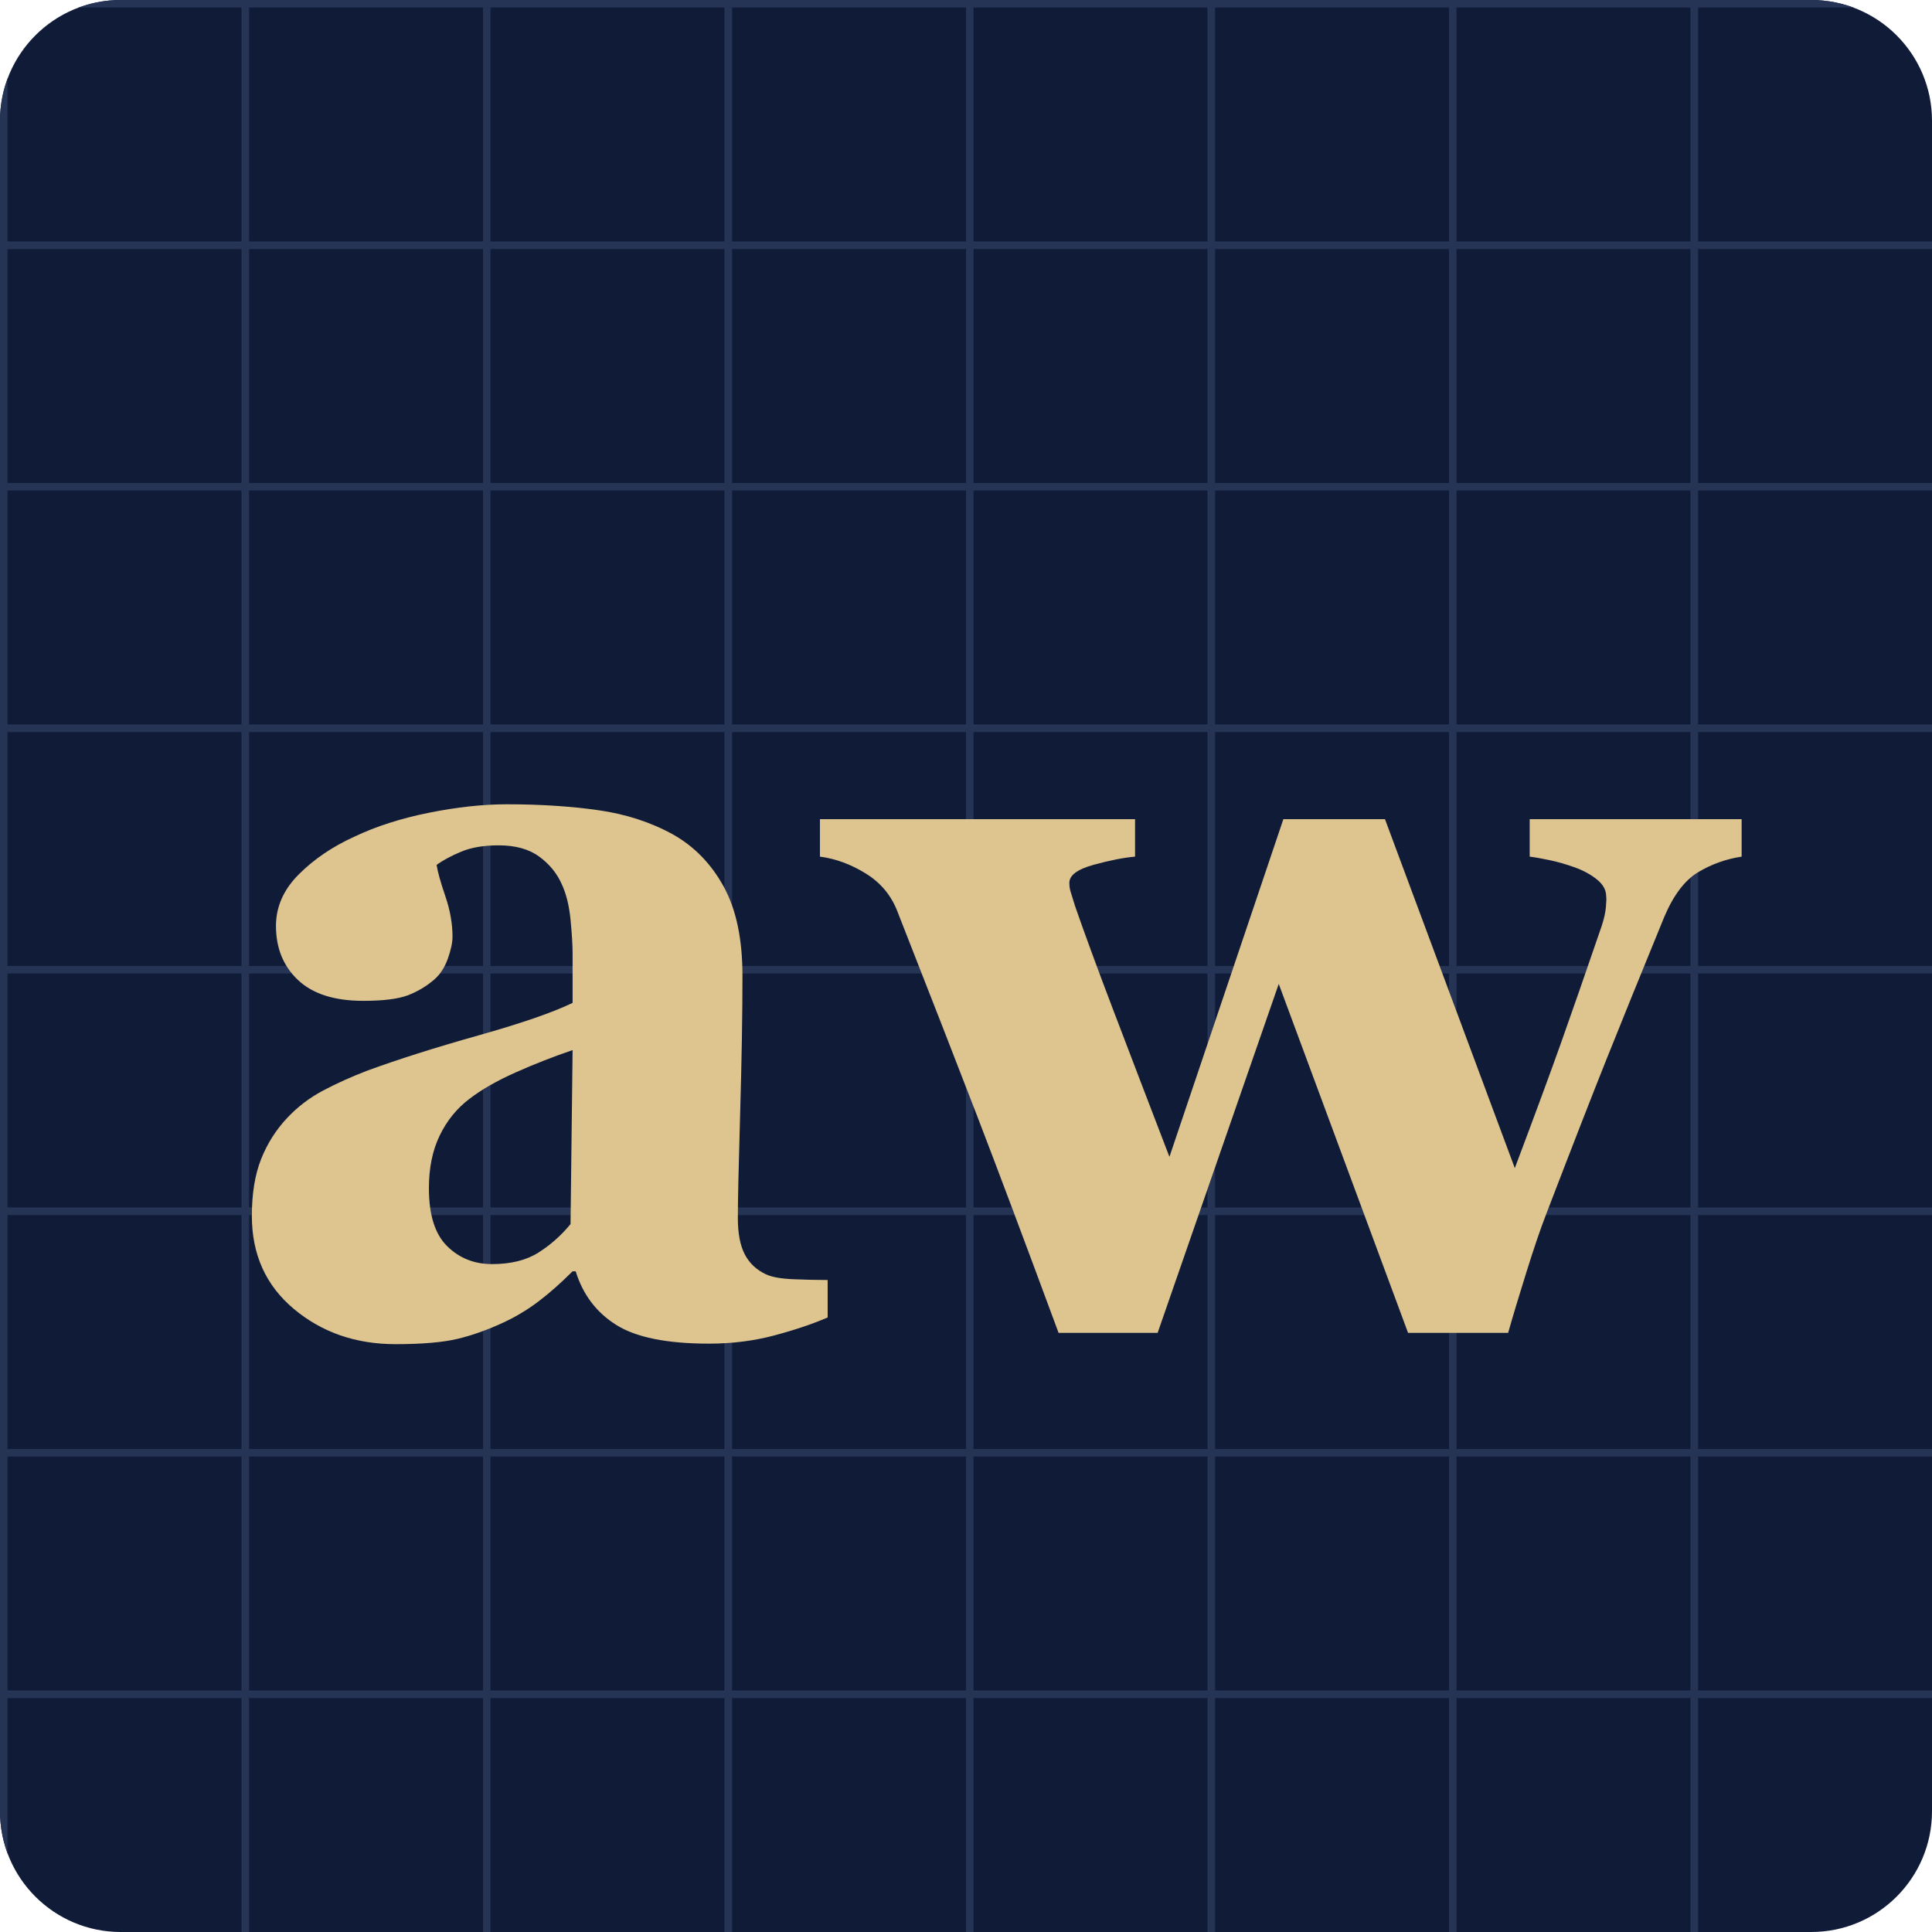
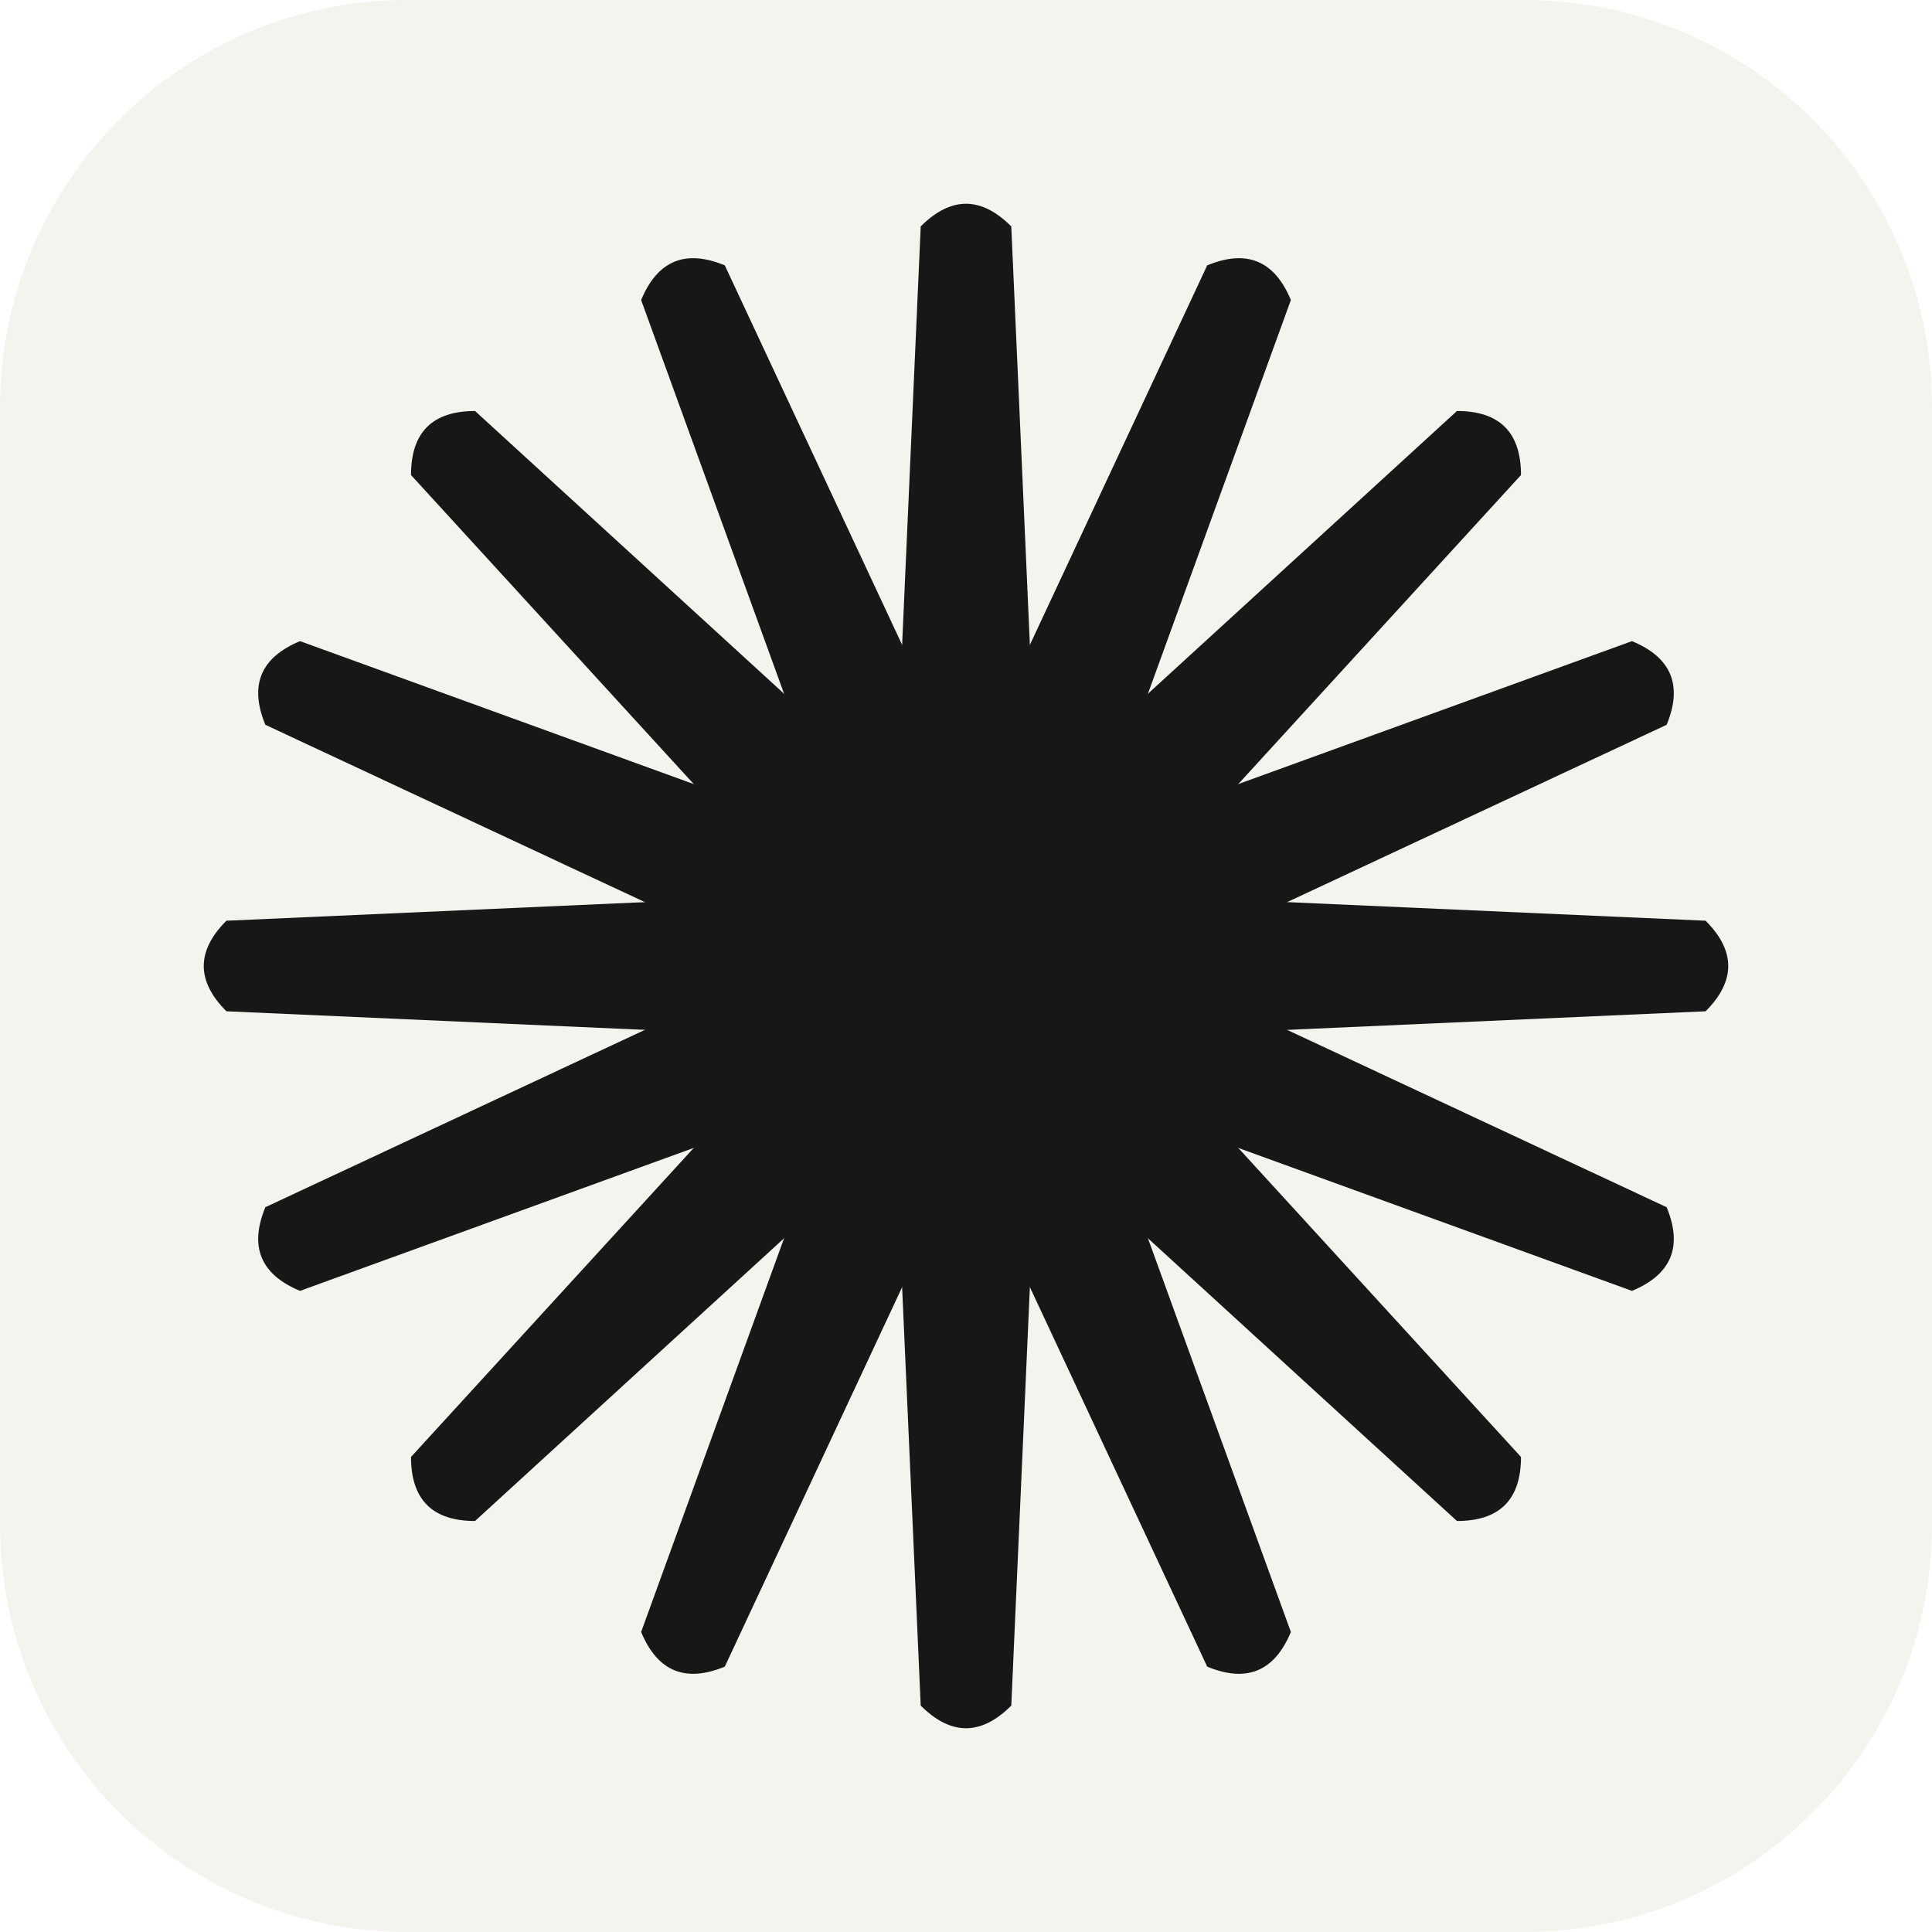
<svg xmlns="http://www.w3.org/2000/svg" viewBox="0 0 128 128">
-   <defs>
-     <pattern id="grid" width="16" height="16" patternUnits="userSpaceOnUse">
-       <path d="M16 0H0V16" fill="none" stroke="#253354" stroke-width="1" />
-     </pattern>
-   </defs>
-   <rect width="128" height="128" rx="8" fill="#101b38" />
-   <rect width="128" height="128" rx="8" fill="url(#grid)" />
-   <g fill="#dec58f" transform="translate(14 88) scale(.034 -0.034)">
-     <path d="M1201 21Q1157 2 1097 -14Q1037 -30 970 -30Q847 -30 789 6.5Q731 43 710 111H704Q670 77 638.5 53Q607 29 571 12Q524 -10 480.5 -20.5Q437 -31 359 -31Q243 -31 161 37.5Q79 106 79 219Q79 284 97 329.5Q115 375 148 410Q178 442 217.5 463Q257 484 304 502Q394 535 520 570.5Q646 606 704 634V730Q704 755 700 796Q696 837 683 865Q669 897 639 919Q609 941 560 941Q516 941 486.5 928.5Q457 916 439 903Q442 883 456 842Q470 801 470 763Q470 746 461 720.5Q452 695 435 680Q412 660 383.5 649Q355 638 296 638Q212 638 169 678.5Q126 719 126 784Q126 840 170.5 884.5Q215 929 279 958Q342 988 424 1004.5Q506 1021 576 1021Q673 1021 754 1009.5Q835 998 900 962Q962 927 998.5 860.5Q1035 794 1035 687Q1035 574 1030.5 419Q1026 264 1026 215Q1026 170 1039.5 144Q1053 118 1081 105Q1098 97 1134.5 95.5Q1171 94 1201 94ZM704 542Q648 523 593 498.5Q538 474 503 447Q466 419 445 375.5Q424 332 424 273Q424 195 459.5 160Q495 125 547 125Q602 125 637.5 147.5Q673 170 700 203Z" />
-     <path transform="translate(1200 0)" d="M1782 919Q1736 912 1697 888.5Q1658 865 1631 801Q1561 630 1519 525Q1477 420 1401 222Q1385 181 1362.5 109Q1340 37 1327 -9H1132L880 671L644 -9H451Q350 264 292 414.5Q234 565 137 812Q119 859 75.5 886Q32 913 -14 919V992H600V919Q566 916 519 903Q472 890 472 868Q472 858 474.5 850.5Q477 843 483 823Q510 745 557 621.5Q604 498 667 334L889 992H1087L1340 312Q1398 466 1429.5 554.5Q1461 643 1509 783Q1516 804 1517.5 820.5Q1519 837 1518 842Q1518 860 1500 874.5Q1482 889 1457 898Q1432 907 1408.5 912Q1385 917 1369 919V992H1782Z" />
+   <rect width="128" height="128" rx="27" fill="#f5f3ee" />
+   <g fill="#171717">
+     <path id="ray" d="M59 60 61 15Q64 12 67 15L69 60Z" />
+     <use href="#ray" transform="rotate(22.5 64 64)" />
+     <use href="#ray" transform="rotate(45 64 64)" />
+     <use href="#ray" transform="rotate(67.5 64 64)" />
+     <use href="#ray" transform="rotate(90 64 64)" />
+     <use href="#ray" transform="rotate(112.5 64 64)" />
+     <use href="#ray" transform="rotate(135 64 64)" />
+     <use href="#ray" transform="rotate(157.5 64 64)" />
+     <use href="#ray" transform="rotate(180 64 64)" />
+     <use href="#ray" transform="rotate(202.5 64 64)" />
+     <use href="#ray" transform="rotate(225 64 64)" />
+     <use href="#ray" transform="rotate(247.5 64 64)" />
+     <use href="#ray" transform="rotate(270 64 64)" />
+     <use href="#ray" transform="rotate(292.5 64 64)" />
+     <use href="#ray" transform="rotate(315 64 64)" />
+     <use href="#ray" transform="rotate(337.5 64 64)" />
+     <circle cx="64" cy="64" r="12" />
  </g>
</svg>
